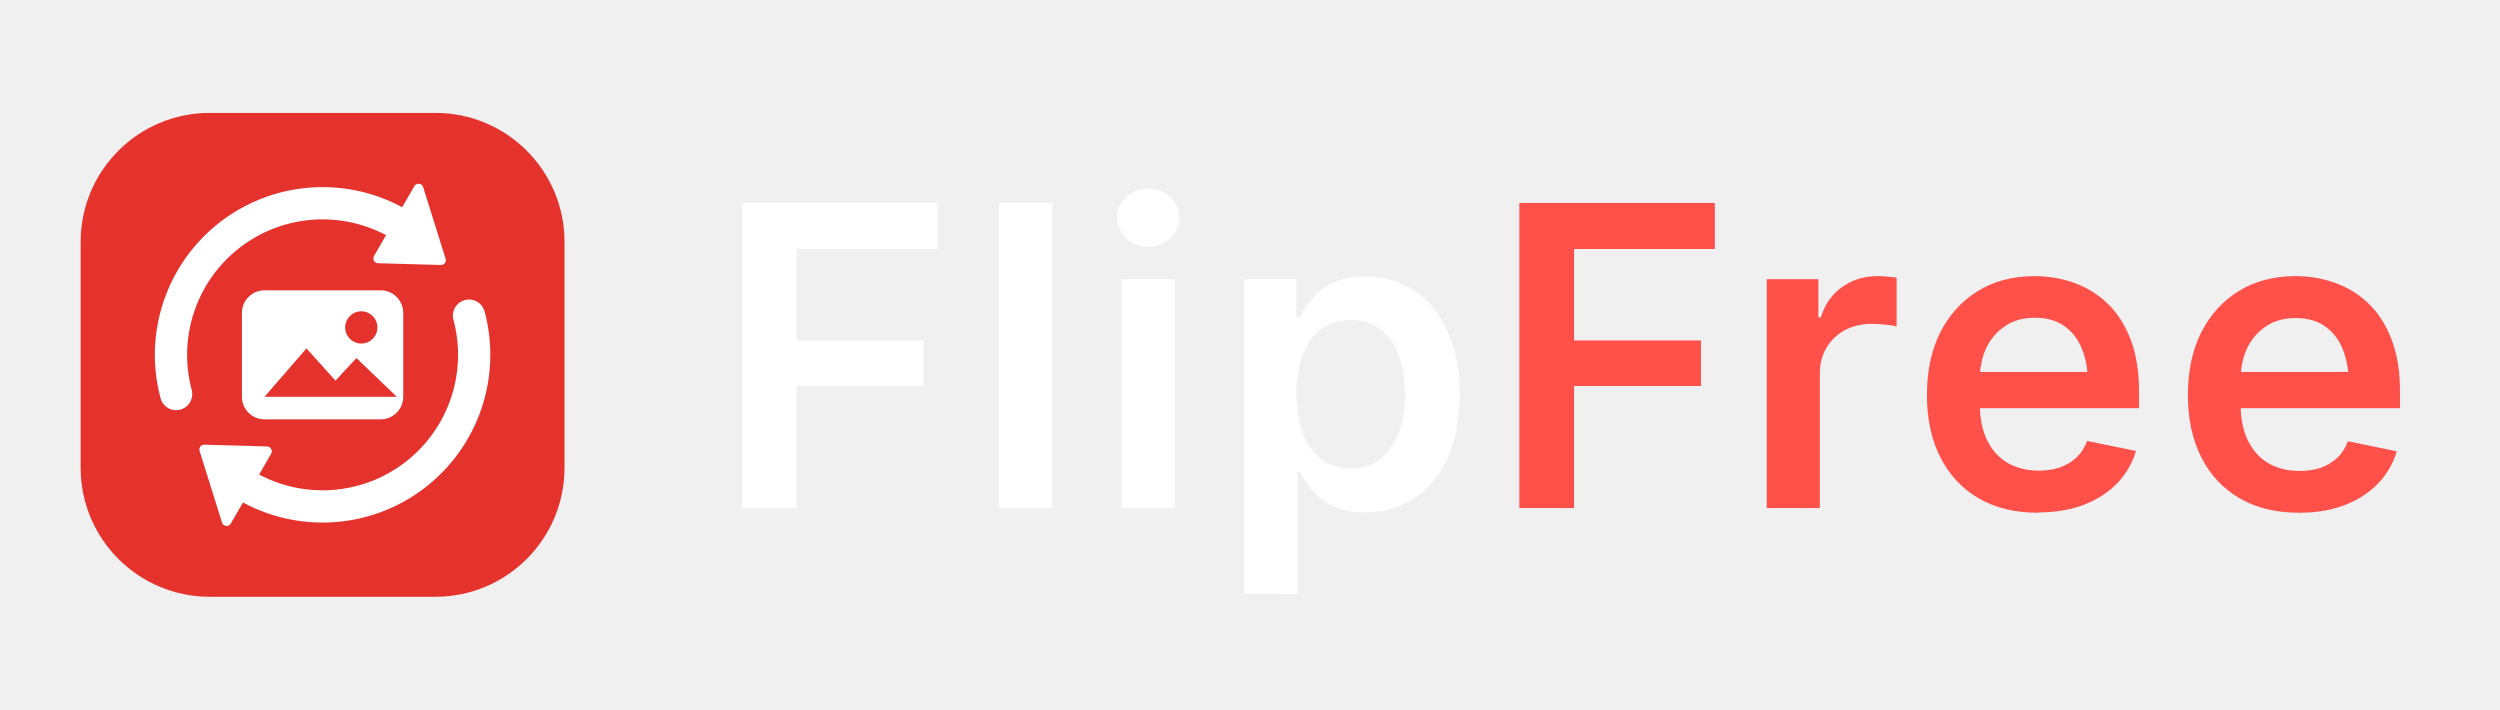
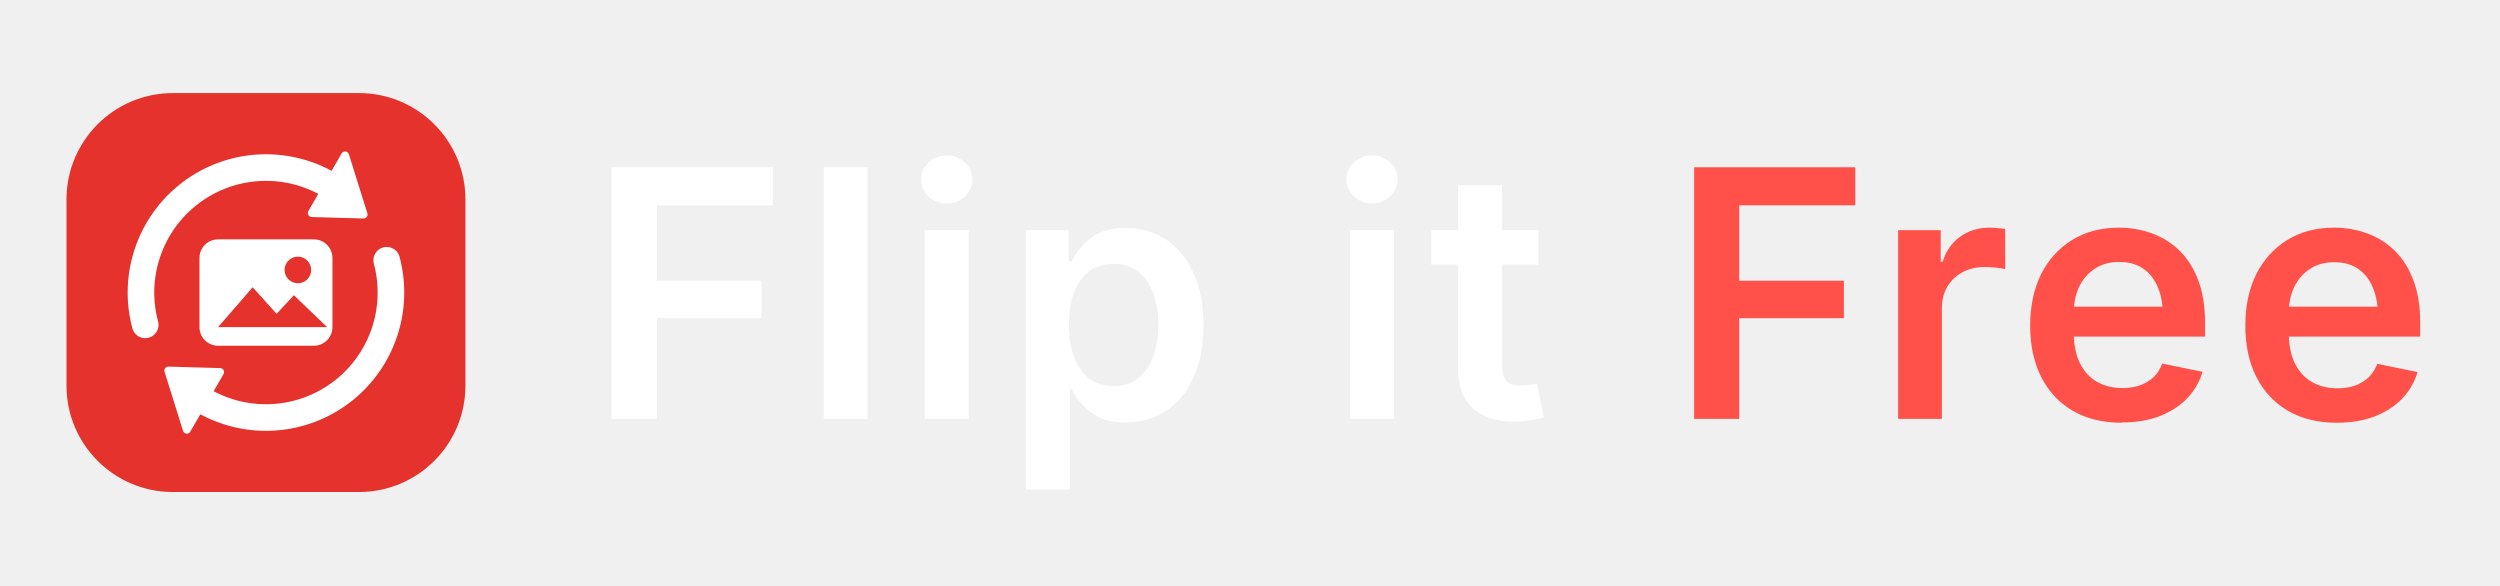
- <svg xmlns="http://www.w3.org/2000/svg" width="620" height="176" viewBox="-4 -2 155 44">
+ <svg xmlns="http://www.w3.org/2000/svg" width="752" height="176" viewBox="-4 -2 188 44">
  <g transform="translate(0 4)">
    <rect x="1" y="1" width="30" height="30" rx="8" fill="#E5322D" />
    <path d="M6.92 18.43A9.4 9.4 0 0 1 20.7 7.86M25.08 13.57A9.4 9.4 0 0 1 11.3 24.14" fill="none" stroke="#fff" stroke-width="2" stroke-linecap="round" />
    <path d="M23.34 10.13L21.95 5.69L19.45 10.02zM8.66 21.87L10.05 26.31L12.55 21.98z" fill="#fff" stroke="#fff" stroke-width=".6" stroke-linejoin="round" />
    <rect x="11" y="12" width="10" height="8" rx="1.4" fill="#fff" />
    <path d="M12.4 18.6l2.6-3 1.8 2 1.3-1.4 2.5 2.4z" fill="#E5322D" />
    <circle cx="18.4" cy="14.3" r="1" fill="#E5322D" />
  </g>
  <g transform="translate(40.1 1.5)">
-     <path fill="#FFFFFF" d="M1.9,28V9.08H14.02V11.94H5.29v5.67h7.87v2.82H5.29V28ZM21.14,9.08V28H17.84V9.08ZM25.44,28V13.81h3.3V28Zm1.65-16.2q-0.79,0-1.36-0.53-0.56-0.53-0.56-1.27 0-0.76 0.56-1.28 0.57-0.53 1.36-0.53 0.8,0 1.36,0.53 0.57,0.52 0.57,1.27 0,0.75-0.57,1.28-0.56,0.53-1.36,0.53zM33.05,33.31v-19.5h3.22v2.35h0.22q0.25-0.51 0.72-1.09 0.47-0.58 1.27-1 0.81-0.43 2.07-0.43 1.65,0 2.97,0.84 1.32,0.84 2.09,2.48 0.79,1.63 0.79,3.99 0,2.34-0.76,3.97-0.76,1.64-2.09,2.5-1.32,0.85-3.01,0.85-1.21,0-2.02-0.41-0.81-0.42-1.29-1-0.48-0.58-0.74-1.09h-0.14v7.55zm6.6-7.77q1.1,0 1.85-0.6 0.75-0.61 1.13-1.65 0.38-1.05 0.38-2.37 0-1.32-0.38-2.35-0.37-1.04-1.12-1.63-0.75-0.6-1.87-0.6-1.09,0-1.84,0.57-0.75,0.57-1.14,1.6-0.38,1.02-0.38,2.4 0,1.38 0.38,2.42 0.39,1.04 1.14,1.63 0.76,0.57 1.84,0.57z" />
-     <path fill="#FF5049" transform="translate(48.2 0)" d="M1.9,28V9.08H14.02V11.94H5.29v5.67h7.87v2.82H5.29V28ZM17.24,28V13.81h3.2v2.37h0.15q0.38-1.23 1.33-1.89 0.95-0.67 2.17-0.67 0.28,0 0.62,0.03 0.34,0.03 0.58,0.06v3.03q-0.2-0.06-0.66-0.11-0.46-0.05-0.9-0.05-0.91,0-1.65,0.39-0.72,0.39-1.14,1.09-0.41,0.69-0.41,1.59V28ZM34.06,28.29q-2.15,0-3.69-0.9-1.54-0.9-2.37-2.54-0.83-1.64-0.83-3.86 0-2.2 0.81-3.85 0.83-1.65 2.32-2.58 1.51-0.94 3.54-0.94 1.29,0 2.46,0.42 1.18,0.42 2.08,1.29 0.91,0.88 1.42,2.23 0.52,1.35 0.52,3.21v1.04H28.73v-2.25h9.97l-1.55,0.66q0-1.19-0.37-2.09-0.37-0.91-1.1-1.42-0.72-0.51-1.82-0.51-1.09,0-1.85,0.52-0.76,0.51-1.17,1.37-0.39,0.85-0.39,1.9v1.55q0,1.35 0.46,2.27 0.46,0.93 1.28,1.4 0.83,0.47 1.92,0.47 0.72,0 1.31-0.2 0.6-0.22 1.03-0.62 0.43-0.42 0.65-1.02l3.03,0.62q-0.34,1.14-1.17,2.01-0.83,0.85-2.07,1.33-1.23,0.47-2.82,0.47zM50.24,28.29q-2.15,0-3.69-0.9-1.54-0.9-2.37-2.54-0.83-1.64-0.83-3.86 0-2.2 0.81-3.85 0.83-1.65 2.32-2.58 1.51-0.94 3.54-0.94 1.29,0 2.46,0.42 1.18,0.42 2.08,1.29 0.91,0.88 1.42,2.23 0.52,1.35 0.52,3.21v1.04H44.9v-2.25h9.97L53.32,20.24q0-1.19-0.37-2.09-0.37-0.91-1.1-1.42-0.72-0.51-1.82-0.51-1.09,0-1.85,0.52-0.76,0.51-1.17,1.37-0.39,0.85-0.39,1.9v1.55q0,1.35 0.46,2.27 0.46,0.93 1.28,1.4 0.83,0.47 1.92,0.47 0.72,0 1.31-0.2 0.6-0.22 1.03-0.62 0.43-0.42 0.65-1.02l3.03,0.62q-0.34,1.14-1.17,2.01-0.83,0.85-2.07,1.33-1.23,0.47-2.82,0.47z" />
+     <path fill="#FFFFFF" d="M1.9,28V9.08H14.02V11.94H5.29v5.67h7.87v2.82H5.29V28ZM21.14,9.08V28H17.84V9.08ZM25.44,28V13.81h3.3V28Zm1.65-16.2q-0.79,0-1.36-0.53-0.56-0.53-0.56-1.27 0-0.76 0.56-1.28 0.57-0.53 1.36-0.53 0.8,0 1.36,0.53 0.57,0.52 0.57,1.27 0,0.75-0.57,1.28-0.56,0.53-1.36,0.53zM33.05,33.31v-19.5h3.22v2.35h0.22q0.25-0.51 0.72-1.09 0.47-0.58 1.27-1 0.81-0.43 2.07-0.43 1.65,0 2.97,0.84 1.32,0.84 2.09,2.48 0.79,1.63 0.79,3.99 0,2.34-0.76,3.97-0.76,1.64-2.09,2.5-1.32,0.85-3.01,0.85-1.21,0-2.02-0.41-0.81-0.42-1.29-1-0.48-0.58-0.74-1.09h-0.14v7.55zm6.6-7.77q1.1,0 1.85-0.6 0.75-0.61 1.13-1.65 0.38-1.05 0.38-2.37 0-1.32-0.38-2.35-0.37-1.04-1.12-1.63-0.75-0.6-1.87-0.6-1.09,0-1.84,0.57-0.75,0.57-1.14,1.6-0.38,1.02-0.38,2.4 0,1.38 0.38,2.42 0.39,1.04 1.14,1.63 0.76,0.57 1.84,0.57zM57.42,28V13.81h3.3V28Zm1.65-16.2q-0.79,0-1.36-0.53-0.56-0.53-0.56-1.27 0-0.76 0.56-1.28 0.57-0.53 1.36-0.53 0.8,0 1.36,0.53 0.57,0.52 0.57,1.27 0,0.75-0.57,1.28-0.56,0.53-1.36,0.53zM71.59,13.81v2.59H63.53V13.81ZM65.55,10.43h3.3v13.57q0,0.77 0.33,1.14 0.33,0.36 1.08,0.36 0.23,0 0.6-0.05 0.38-0.06 0.61-0.11l0.52,2.55q-0.55,0.17-1.12,0.23-0.57,0.08-1.09,0.08-2.04,0-3.14-1.02Q65.55,26.16 65.55,24.28Z" />
+     <path fill="#FF5049" transform="translate(81.4 0)" d="M1.9,28V9.08H14.02V11.94H5.29v5.67h7.87v2.82H5.29V28ZM17.24,28V13.81h3.2v2.37h0.15q0.38-1.23 1.33-1.89 0.95-0.67 2.17-0.67 0.28,0 0.62,0.03 0.34,0.03 0.58,0.06v3.03q-0.2-0.06-0.66-0.11-0.46-0.05-0.9-0.05-0.91,0-1.65,0.39-0.72,0.39-1.14,1.09-0.41,0.69-0.41,1.59V28ZM34.06,28.29q-2.15,0-3.69-0.9-1.54-0.9-2.37-2.54-0.83-1.64-0.83-3.86 0-2.2 0.81-3.85 0.83-1.65 2.32-2.58 1.51-0.94 3.54-0.94 1.29,0 2.46,0.42 1.18,0.42 2.08,1.29 0.91,0.88 1.42,2.23 0.52,1.35 0.52,3.21v1.04H28.73v-2.25h9.97l-1.55,0.66q0-1.19-0.37-2.09-0.37-0.91-1.1-1.42-0.72-0.51-1.82-0.51-1.09,0-1.85,0.52-0.76,0.51-1.17,1.37-0.39,0.85-0.39,1.9v1.55q0,1.35 0.46,2.27 0.46,0.93 1.28,1.4 0.83,0.47 1.92,0.47 0.72,0 1.31-0.2 0.6-0.22 1.03-0.62 0.43-0.42 0.65-1.02l3.03,0.62q-0.34,1.14-1.17,2.01-0.83,0.85-2.07,1.33-1.23,0.47-2.82,0.47zM50.24,28.29q-2.15,0-3.69-0.9-1.54-0.9-2.37-2.54-0.83-1.64-0.83-3.86 0-2.2 0.81-3.85 0.83-1.65 2.32-2.58 1.51-0.94 3.54-0.94 1.29,0 2.46,0.42 1.18,0.42 2.08,1.29 0.91,0.88 1.42,2.23 0.52,1.35 0.52,3.21v1.04H44.9v-2.25h9.97L53.32,20.24q0-1.19-0.37-2.09-0.37-0.91-1.1-1.42-0.72-0.51-1.82-0.51-1.09,0-1.85,0.52-0.76,0.51-1.17,1.37-0.39,0.85-0.39,1.9v1.55q0,1.35 0.46,2.27 0.46,0.93 1.28,1.4 0.83,0.47 1.92,0.47 0.72,0 1.31-0.2 0.6-0.22 1.03-0.62 0.43-0.42 0.65-1.02l3.03,0.62q-0.34,1.14-1.17,2.01-0.83,0.85-2.07,1.33-1.23,0.47-2.82,0.47z" />
  </g>
</svg>
